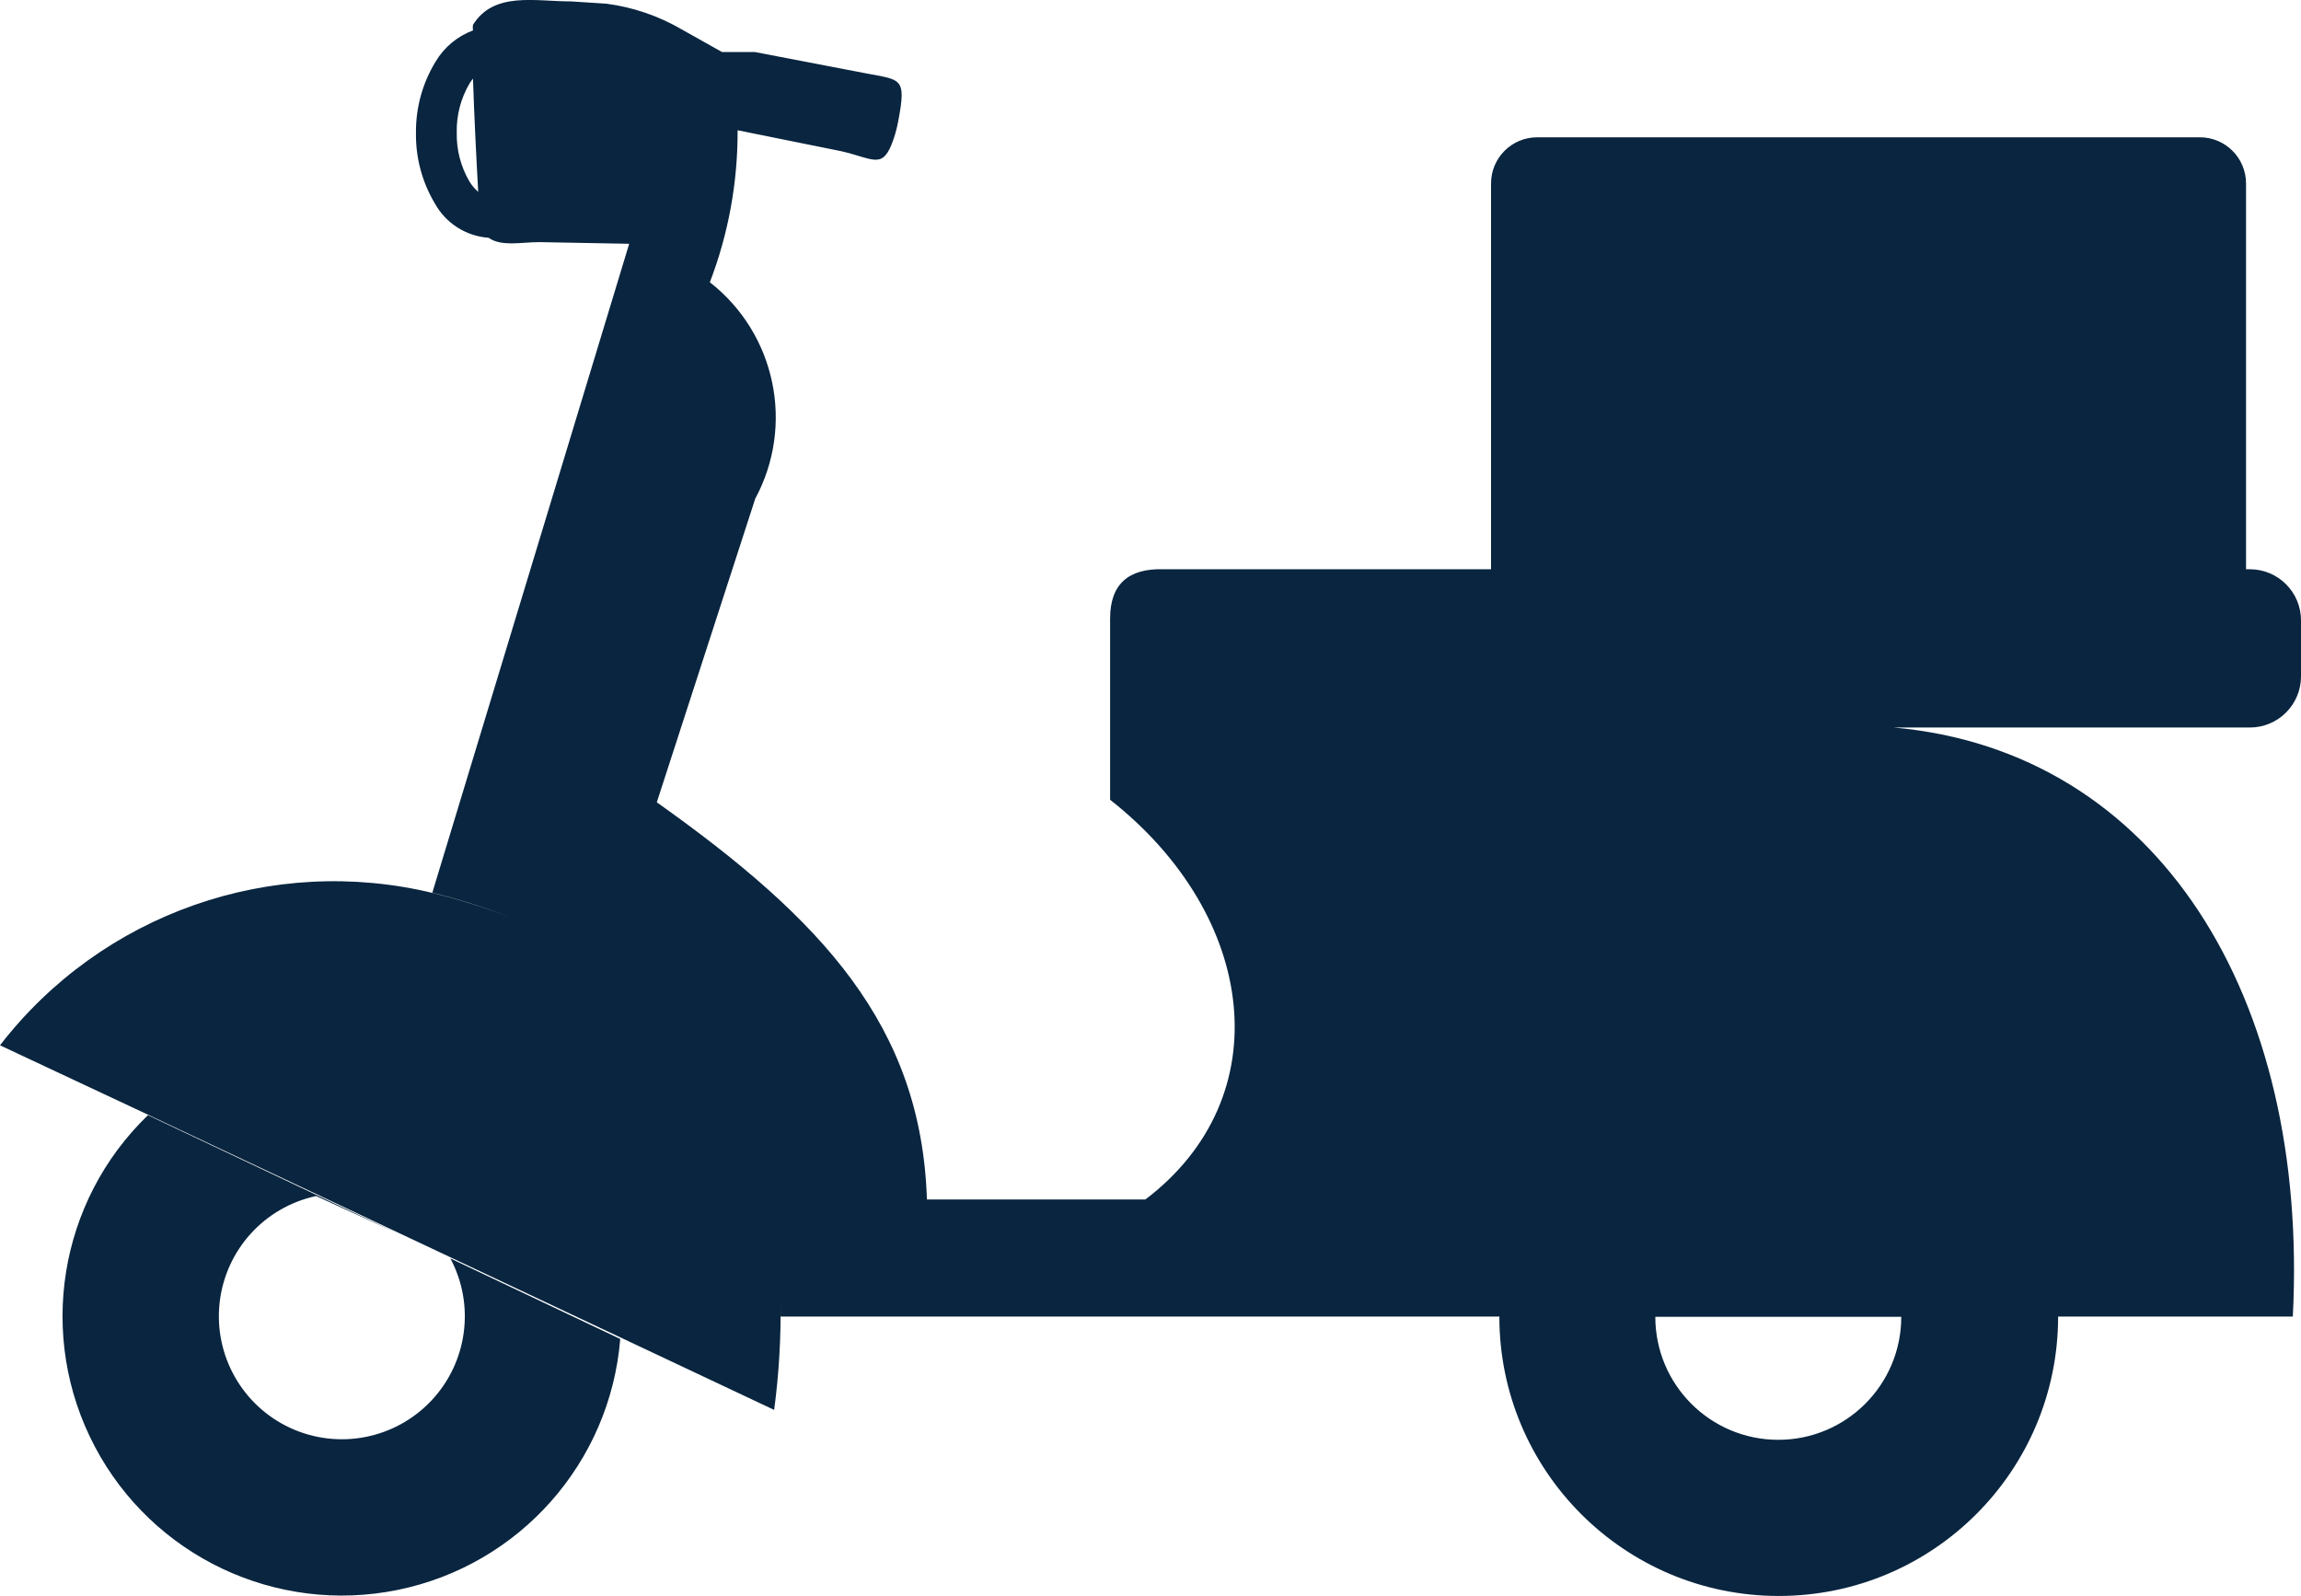
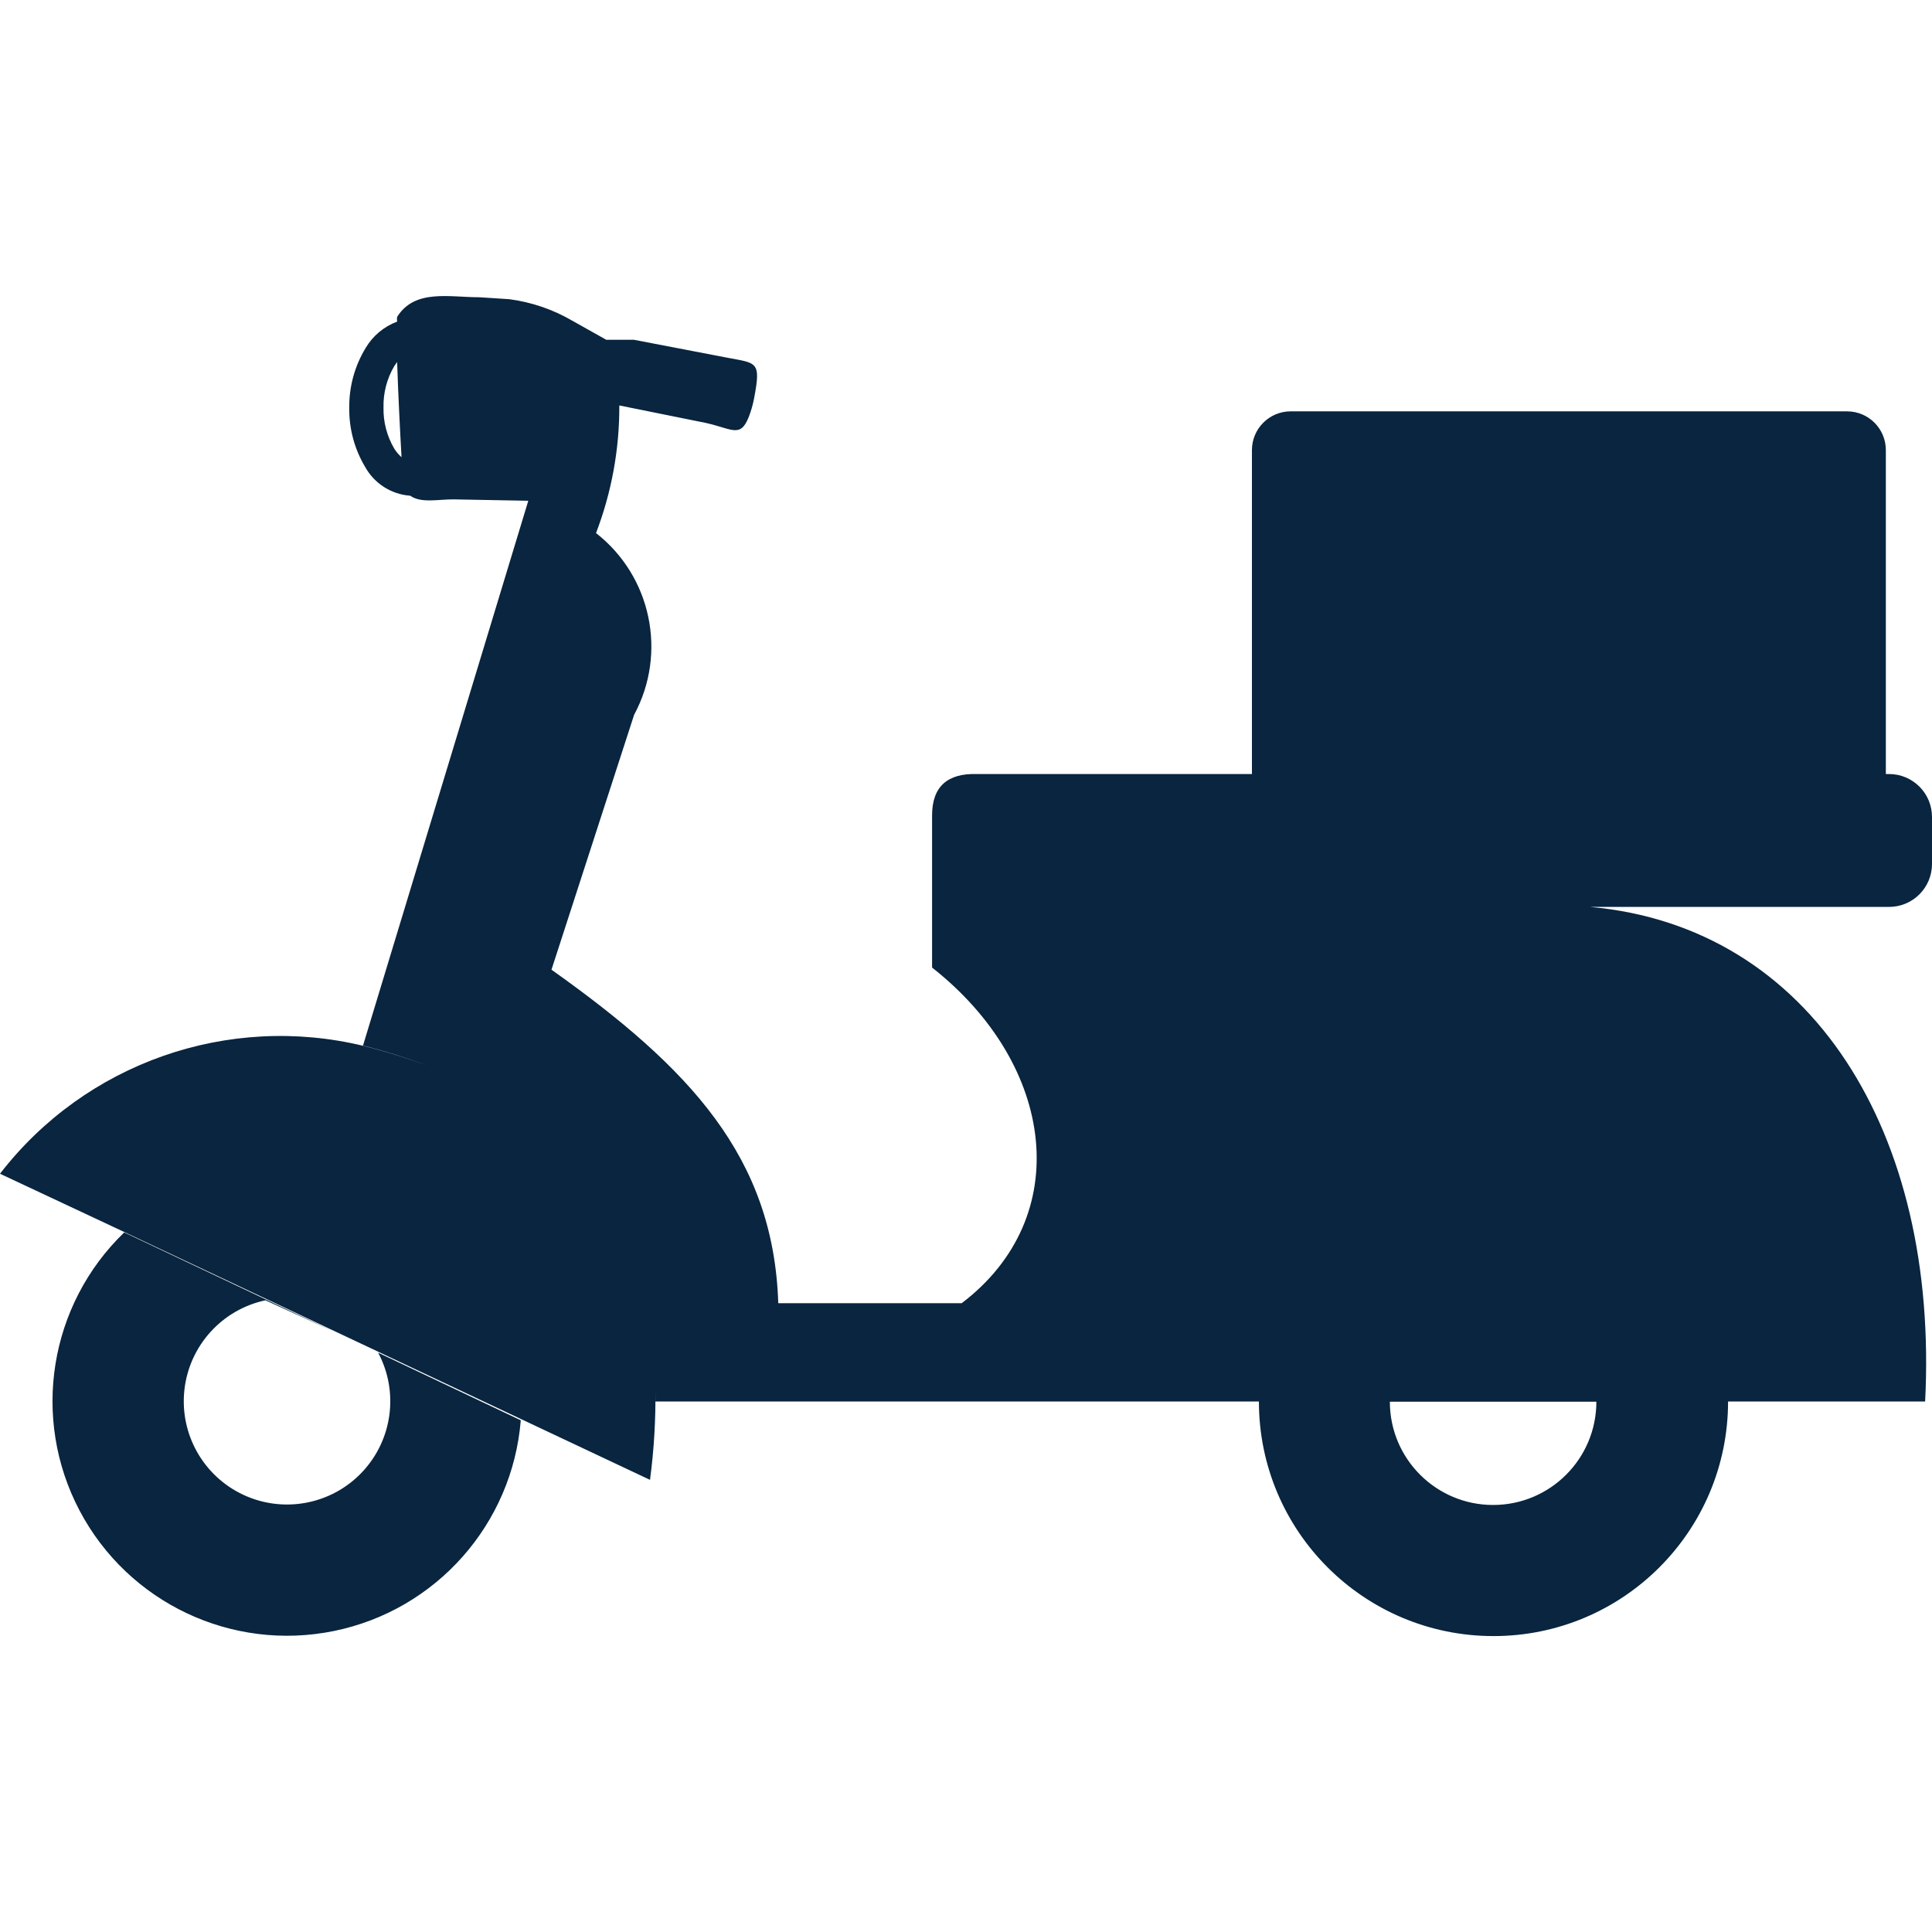
- <svg xmlns="http://www.w3.org/2000/svg" width="18" height="12.483" viewBox="0 0 18 12.483">
+ <svg xmlns="http://www.w3.org/2000/svg" width="18" height="18" viewBox="0 0 18 12.483">
  <path id="food-bike-delivery" d="M12.024,1.073h5.186a.361.361,0,0,1,.36.36V4.452H17.6a.4.4,0,0,1,.4.4V5.29a.4.4,0,0,1-.4.4H14.814c2.068.185,3.25,2.107,3.122,4.608H16.1a2.185,2.185,0,0,1-4.371,0H6.106c0-.039,0-.078,0-.117a5.793,5.793,0,0,1-.05.847l-4.9-2.31L0,8.176A3.3,3.3,0,0,1,3.392,6.986a5.451,5.451,0,0,1,.59.184,5.154,5.154,0,0,0-.6-.188l1.54-5.076-.7-.013h0c-.144,0-.3.037-.4-.034a.523.523,0,0,1-.42-.268,1.046,1.046,0,0,1-.148-.554A1.047,1.047,0,0,1,3.407.482.573.573,0,0,1,3.7.237.144.144,0,0,1,3.7.193c.164-.262.484-.183.768-.183l.277.018a1.575,1.575,0,0,1,.586.2l.317.178h.257L6.77.572c.281.054.322.031.256.378a1,1,0,0,1-.034.131c-.085.254-.152.159-.415.1L5.77,1.018a3.281,3.281,0,0,1-.217,1.189A1.341,1.341,0,0,1,5.908,3.9l-.77,2.375c1.292.917,2.069,1.747,2.113,3.107H8.96c1.054-.8.878-2.219-.276-3.127V5.692h0V4.837c0-.27.146-.393.416-.385h2.564V1.433a.361.361,0,0,1,.36-.36ZM1.158,8.723l1.948.922-.633-.29a.962.962,0,1,0,1.05.488l1.329.63a2.185,2.185,0,1,1-3.695-1.75ZM3.7.614c.009.281.027.643.041.886a.349.349,0,0,1-.068-.08.726.726,0,0,1-.1-.384.727.727,0,0,1,.1-.384A.41.41,0,0,1,3.7.614ZM12.949,10.3h1.924a.962.962,0,0,1-1.924,0Z" transform="translate(0 0.001)" fill="#09253f" fill-rule="evenodd" />
</svg>
